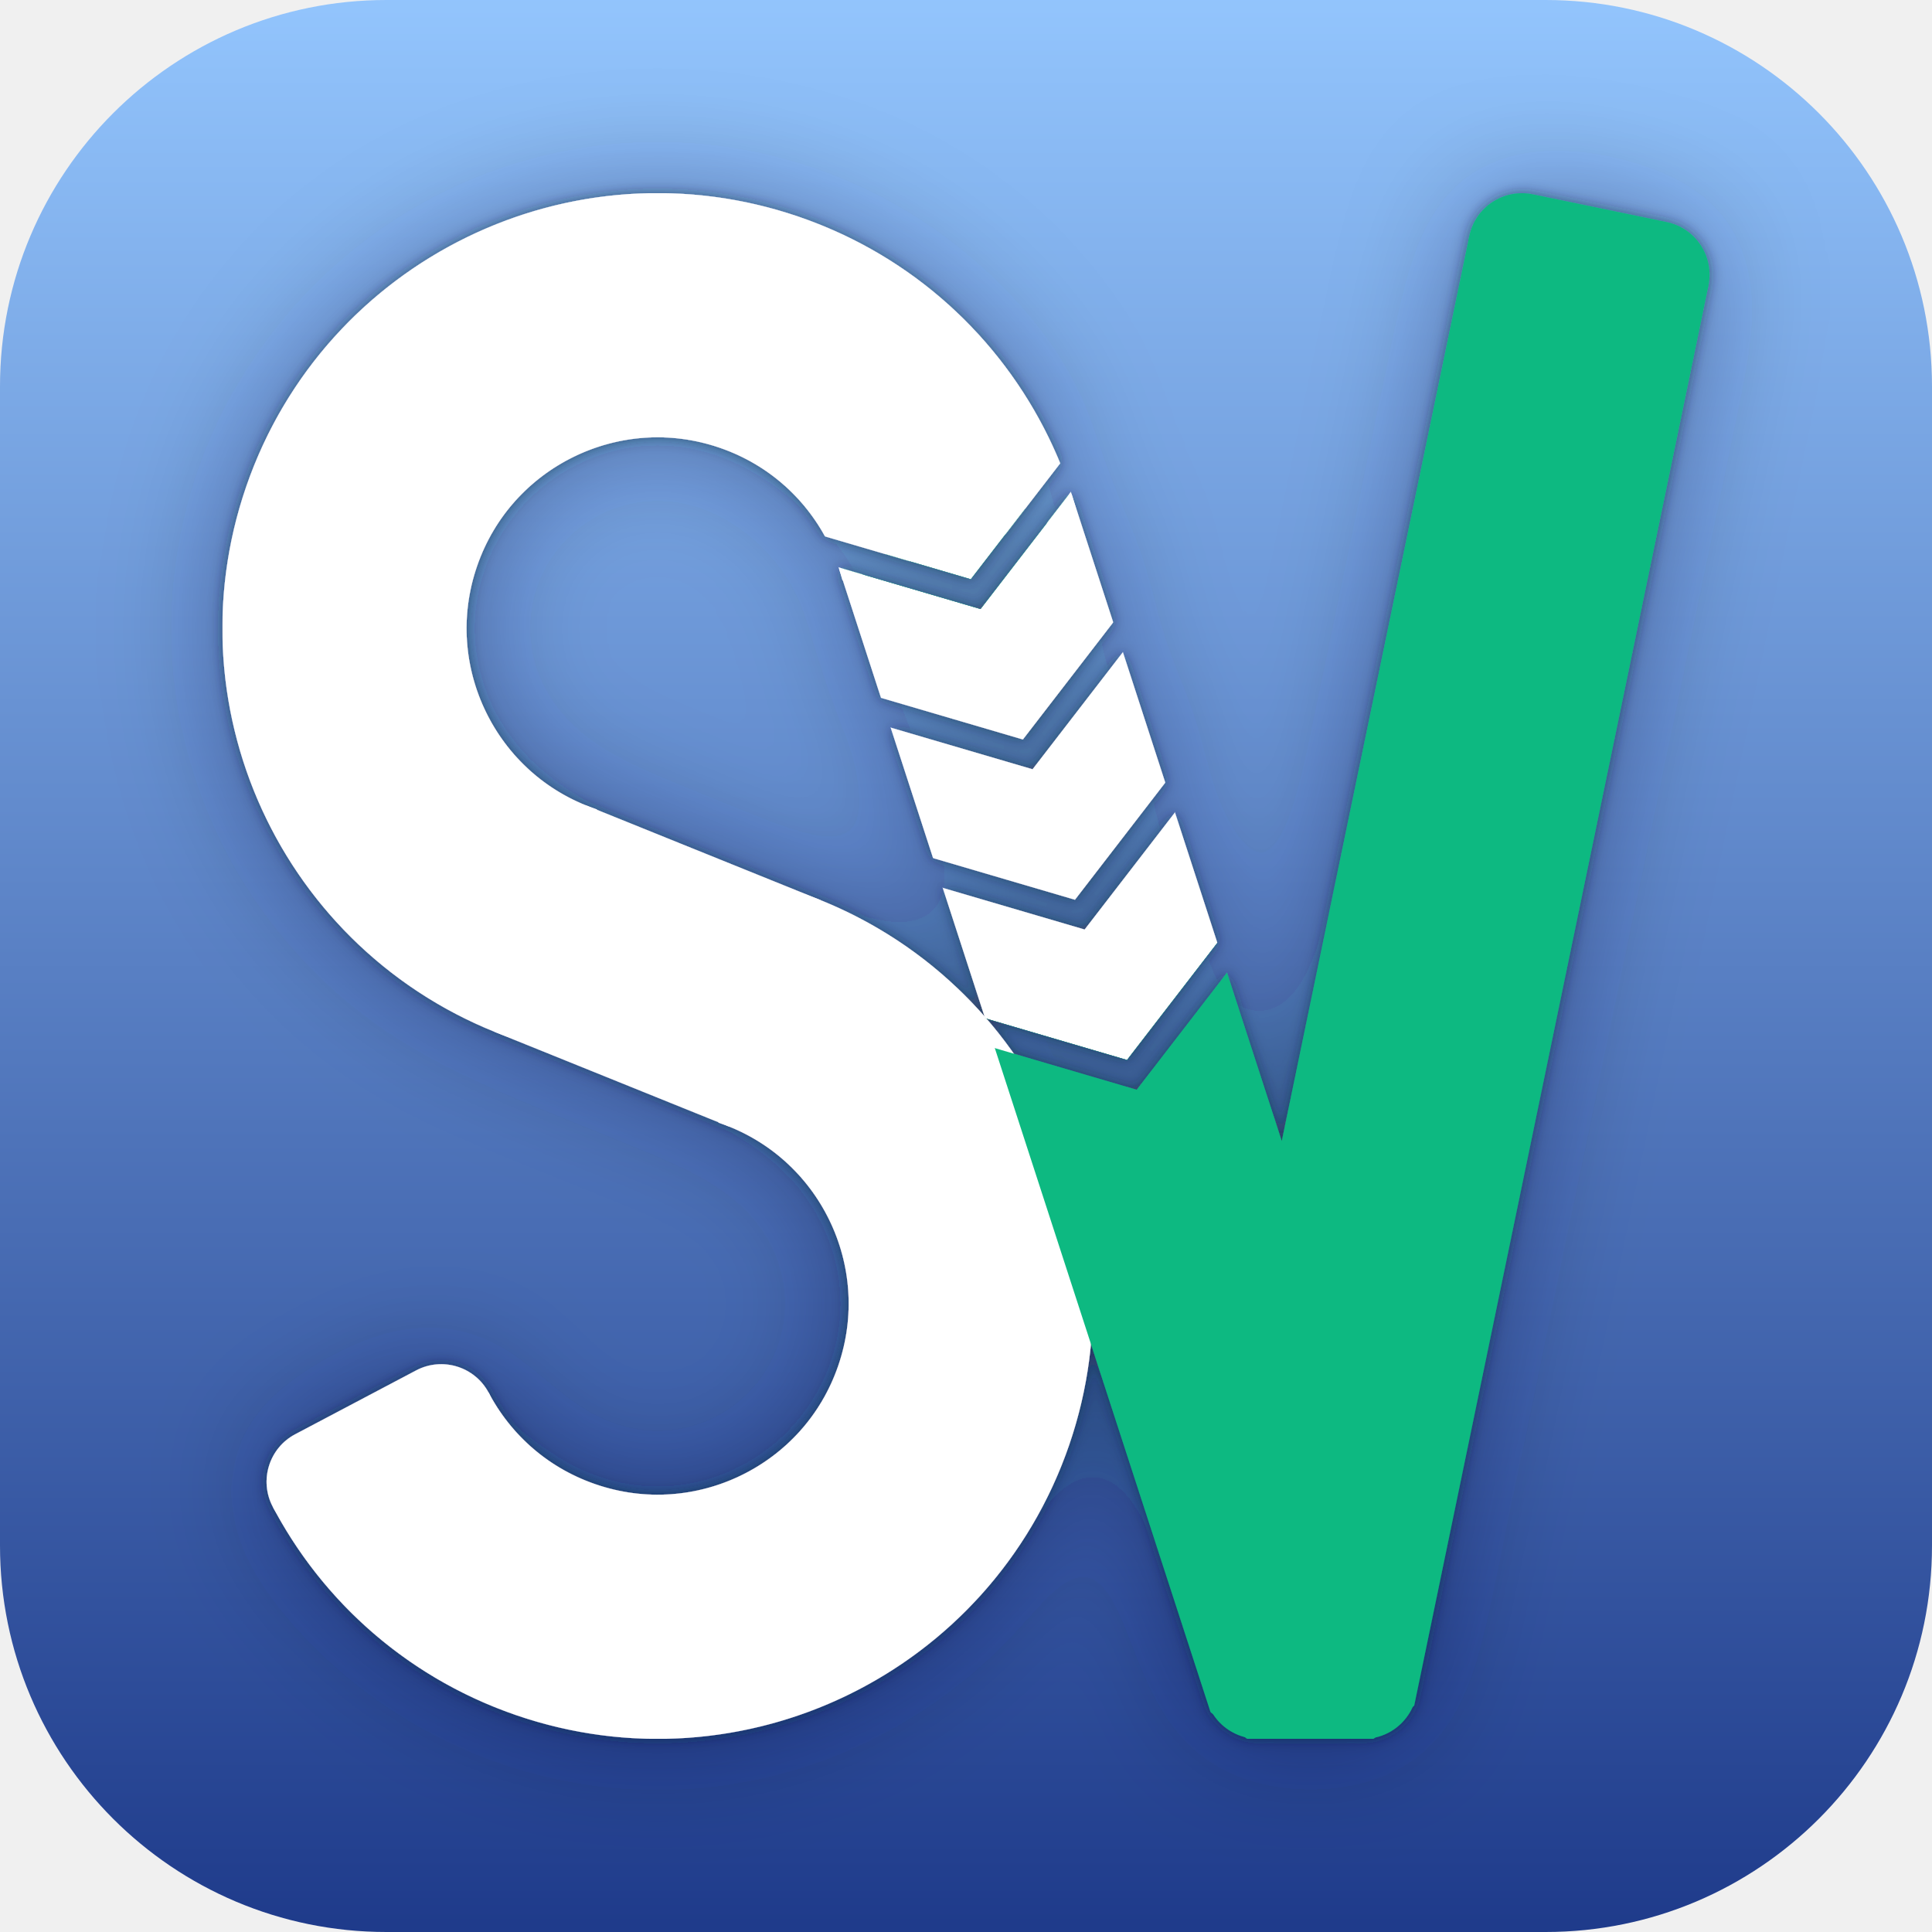
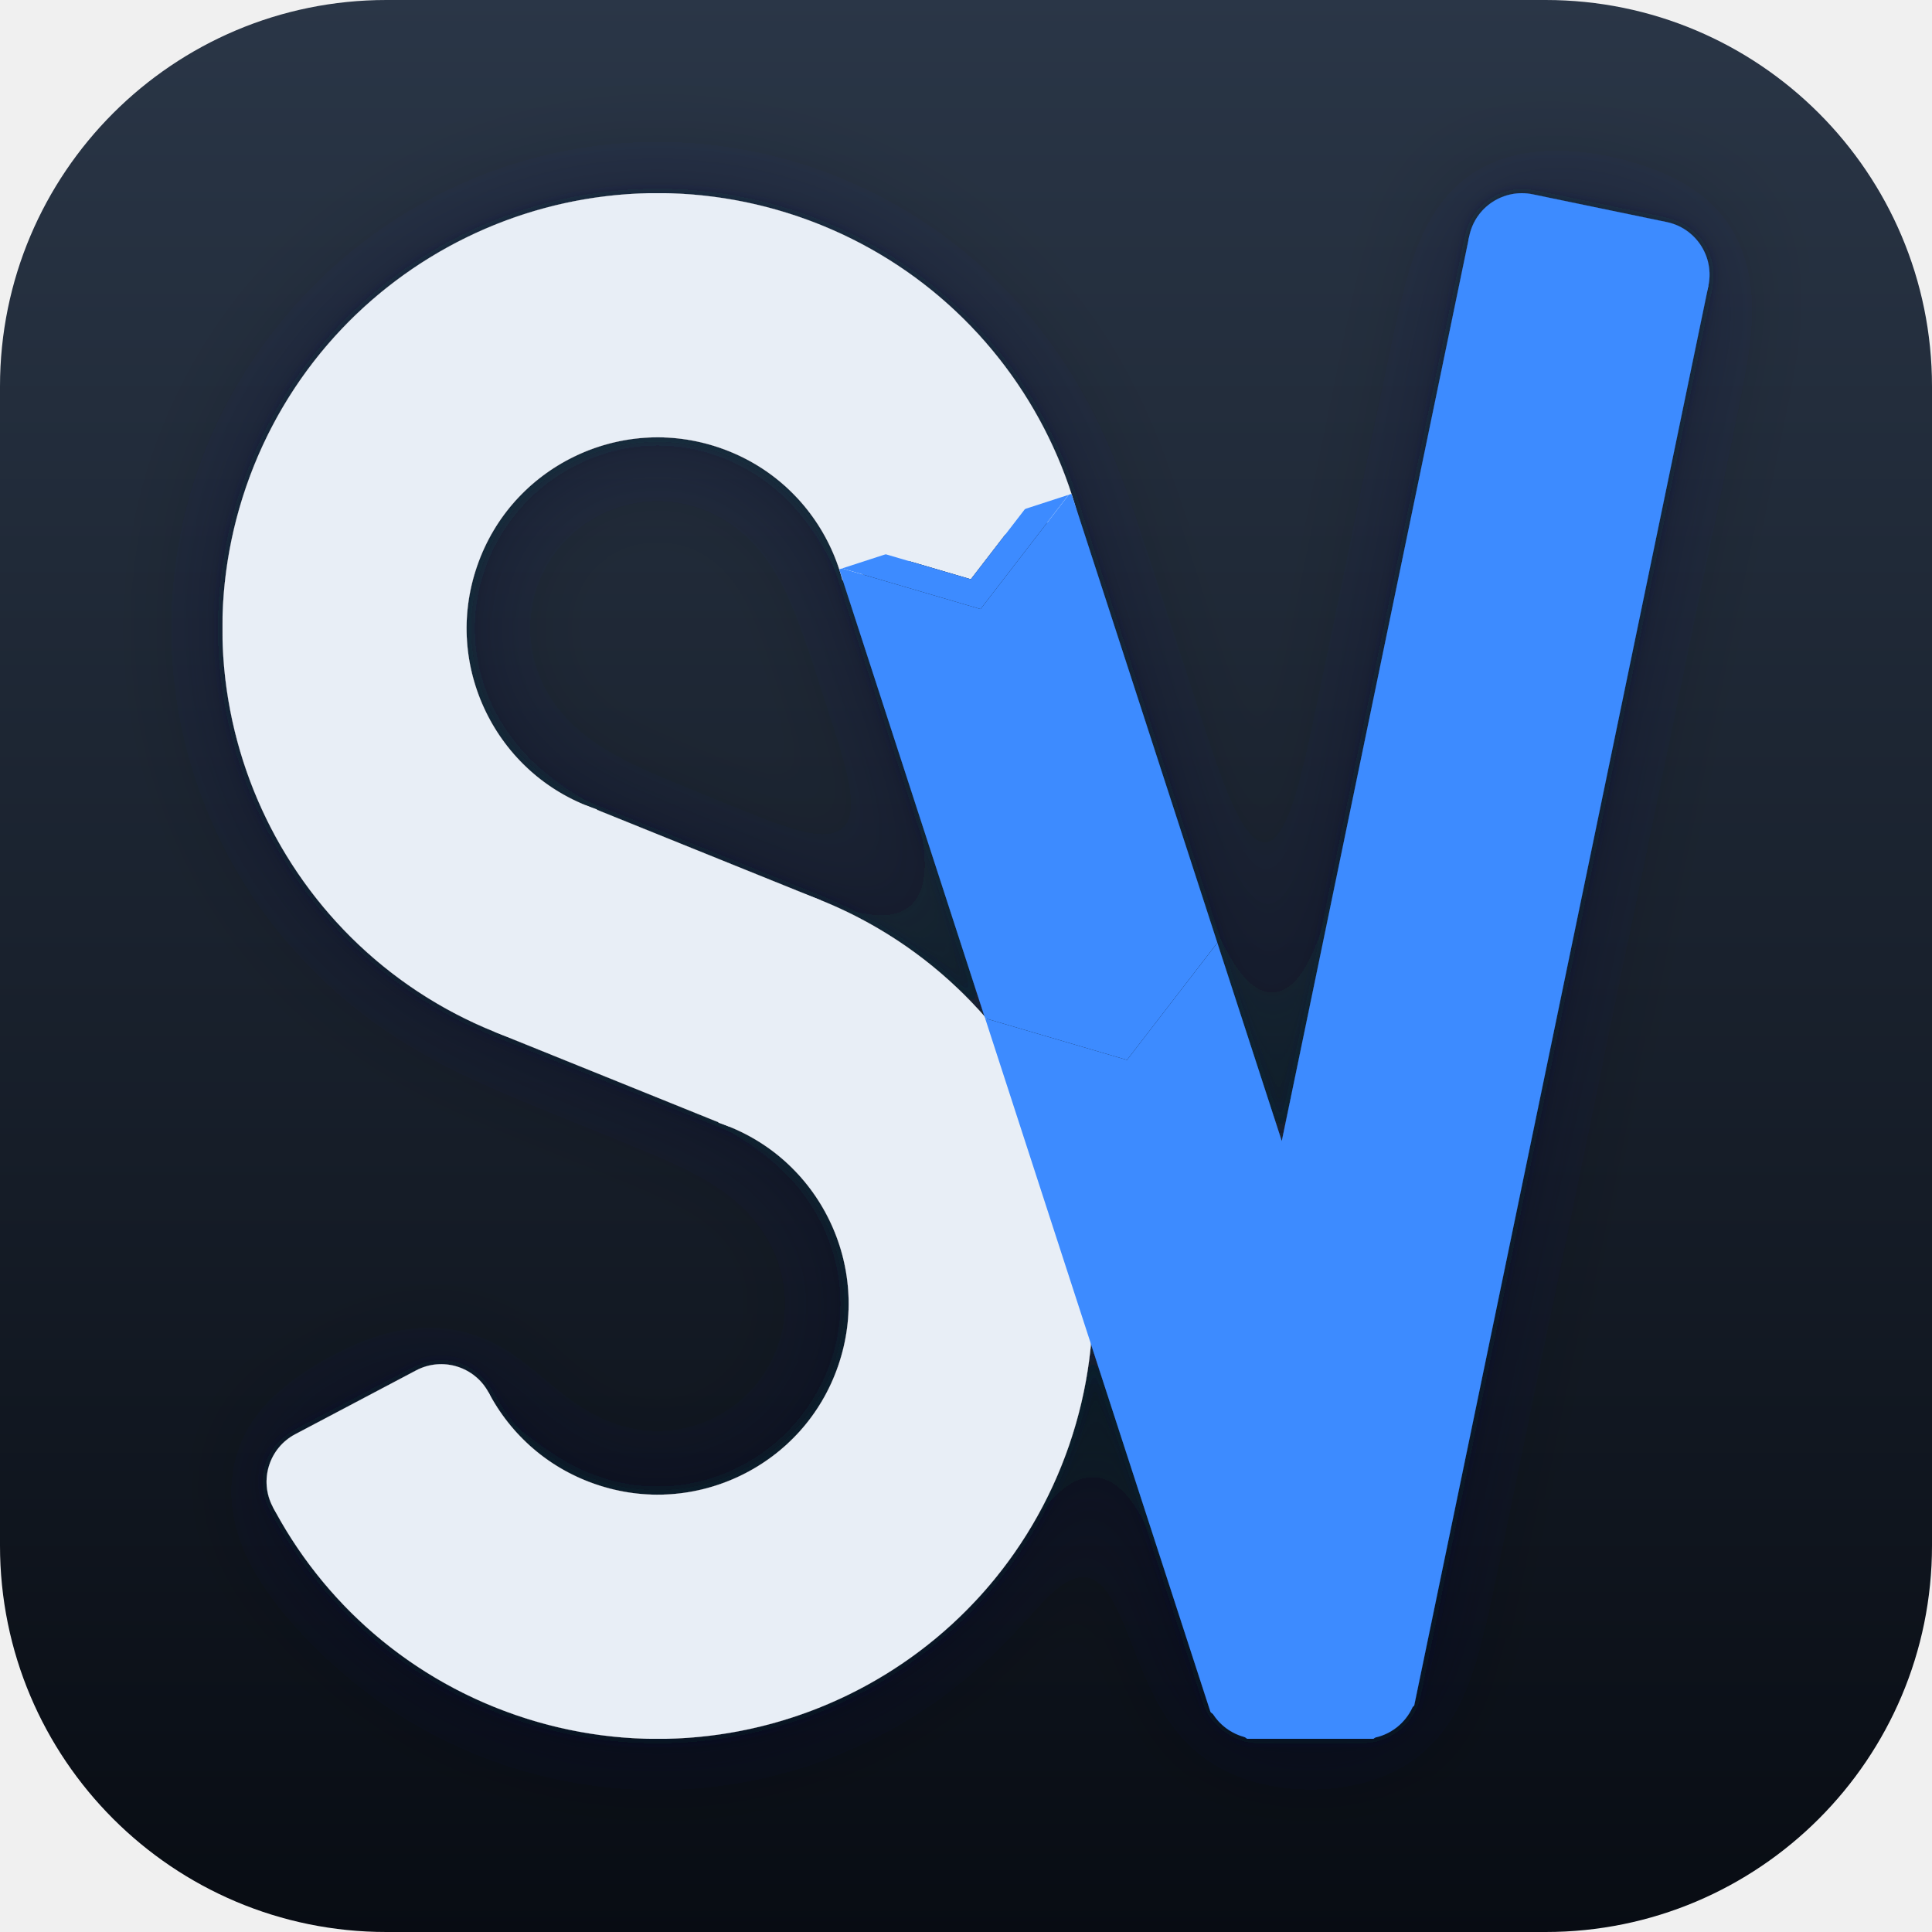
<svg xmlns="http://www.w3.org/2000/svg" viewBox="0 0 100 100">
  <defs>
    <filter id="shadow" x="-20%" y="-20%" width="140%" height="140%">
      <feGaussianBlur in="SourceAlpha" stdDeviation="3" result="b0" />
      <feOffset in="b0" dx="0" dy="0" result="s0" />
      <feFlood flood-color="#0b1d3a" flood-opacity="0.35" result="c0" />
      <feComposite in="c0" in2="s0" operator="in" result="l0" />
      <feGaussianBlur in="SourceAlpha" stdDeviation="0.35" result="b1" />
      <feOffset in="b1" dx="0" dy="0" result="s1" />
      <feFlood flood-color="#0b1d3a" flood-opacity="0.55" result="c1" />
      <feComposite in="c1" in2="s1" operator="in" result="l1" />
      <feMerge>
        <feMergeNode in="l0" />
        <feMergeNode in="l1" />
        <feMergeNode in="SourceGraphic" />
      </feMerge>
    </filter>
    <mask id="foot" maskUnits="userSpaceOnUse" x="0" y="0" width="100" height="100">
      <rect x="0" y="0" width="100" height="90" fill="#fff" />
      <polygon points="62.803,90.417 62.085,88.208 65.126,90.417" fill="#000" />
      <polygon points="73.182,90.417 73.71,87.868 70.579,90.417" fill="#000" />
      <circle cx="65.126" cy="87.219" r="2.781" fill="#fff" />
      <circle cx="70.579" cy="87.219" r="2.781" fill="#fff" />
    </mask>
    <clipPath id="behind">
      <polygon points="41.435,27.394 50.25,29.982 55.86,22.707 45.845,-8.115 31.421,-3.428" />
    </clipPath>
    <clipPath id="between">
      <polygon points="41.936,28.935 50.751,31.523 56.361,24.248 63.945,47.59 58.335,54.865 49.52,52.277" />
    </clipPath>
    <mask id="s" maskUnits="userSpaceOnUse" x="0" y="0" width="100" height="100">
      <circle cx="34.038" cy="32.523" r="16.204" fill="none" stroke="#fff" stroke-width="12.639" stroke-dasharray="66.744 101.812" transform="rotate(109 34.03794 32.52348)" />
      <line x1="27.968" y1="47.548" x2="40.108" y2="52.452" stroke="#fff" stroke-width="12.639" />
      <circle cx="34.038" cy="67.477" r="16.204" fill="none" stroke="#fff" stroke-width="12.639" stroke-dasharray="63.115 101.812" transform="rotate(289 34.03794 67.47652)" />
      <rect x="-2.781" y="-6.32" width="5.561" height="12.639" rx="2.781" fill="#fff" transform="translate(19.70846 75.04181) rotate(602.168)" />
      <g clip-path="url(#behind)">
        <polyline points="49.449,27.516 67.698,83.68 82.24,13.499" fill="none" stroke="#fff" stroke-width="12.639" stroke-linejoin="miter" stroke-miterlimit="20" mask="url(#foot)" />
      </g>
    </mask>
    <mask id="tick" maskUnits="userSpaceOnUse" x="0" y="0" width="100" height="100">
      <rect width="100" height="100" fill="#fff" />
      <polygon points="41.435,27.394 50.25,29.982 55.86,22.707 45.845,-8.115 31.421,-3.428" fill="#000" />
      <polygon points="41.936,28.935 50.751,31.523 56.361,24.248 63.945,47.59 58.335,54.865 49.52,52.277" fill="#000" />
    </mask>
    <mask id="cutS" maskUnits="userSpaceOnUse" x="0" y="0" width="100" height="100">
      <rect width="100" height="100" fill="#fff" />
      <polygon points="41.435,27.394 50.25,29.982 55.86,22.707 56.361,24.248 50.751,31.523 41.936,28.935" fill="#000" />
    </mask>
    <mask id="cuts" maskUnits="userSpaceOnUse" x="0" y="0" width="100" height="100">
      <rect width="100" height="100" fill="#fff" />
      <polygon points="41.435,27.394 50.25,29.982 55.86,22.707 56.361,24.248 50.751,31.523 41.936,28.935" fill="#000" />
      <polygon points="44.13,35.688 52.945,38.276 58.555,31.001 59.056,32.543 53.446,39.817 44.631,37.229" fill="#000" />
      <polygon points="46.825,43.983 55.64,46.571 61.25,39.296 61.751,40.837 56.141,48.112 47.326,45.524" fill="#000" />
      <polygon points="49.52,52.277 58.335,54.865 63.945,47.59 64.446,49.131 58.836,56.406 50.021,53.818" fill="#000" />
    </mask>
  </defs>
  <clipPath id="tile">
    <rect width="100" height="100" rx="20" />
  </clipPath>
  <linearGradient id="depth" x1="0" y1="0" x2="0" y2="1">
-     <stop offset="0" stop-color="#93c5fd" />
-     <stop offset="1" stop-color="#1e3a8a" />
+     <stop offset="0" stop-color="#2a3647" />
+     <stop offset="1" stop-color="#080c13" />
  </linearGradient>
  <rect width="100" height="100" rx="20" fill="url(#depth)" />
  <g filter="url(#shadow)">
-     <g mask="url(#cutS)">
+     <g>
      <g mask="url(#s)">
-         <rect x="11.514" y="10" width="45.047" height="80" fill="#ffffff" />
+         <rect x="11.514" y="10" width="45.047" height="80" fill="#e8eef6" />
      </g>
    </g>
-     <g mask="url(#cuts)">
+     <g>
      <g clip-path="url(#between)">
-         <polyline points="49.449,27.516 67.698,83.68 82.24,13.499" fill="none" stroke="#ffffff" stroke-width="12.639" stroke-linejoin="miter" stroke-miterlimit="20" mask="url(#foot)" />
+         <polyline points="49.449,27.516 67.698,83.68 82.24,13.499" fill="none" stroke="#3d8bff" stroke-width="12.639" stroke-linejoin="miter" stroke-miterlimit="20" mask="url(#foot)" />
      </g>
      <g mask="url(#tick)">
-         <polyline points="49.449,27.516 67.698,83.68 82.24,13.499" fill="none" stroke="#10b981" stroke-width="12.639" stroke-linejoin="miter" stroke-miterlimit="20" mask="url(#foot)" />
-         <rect x="-2.781" y="-6.32" width="5.561" height="12.639" rx="2.781" fill="#10b981" transform="translate(82.23961 13.49863) rotate(-78.29377)" />
+         <polyline points="49.449,27.516 67.698,83.68 82.24,13.499" fill="none" stroke="#3d8bff" stroke-width="12.639" stroke-linejoin="miter" stroke-miterlimit="20" mask="url(#foot)" />
+         <rect x="-2.781" y="-6.32" width="5.561" height="12.639" rx="2.781" fill="#3d8bff" transform="translate(82.23961 13.49863) rotate(-78.29377)" />
      </g>
    </g>
  </g>
</svg>
